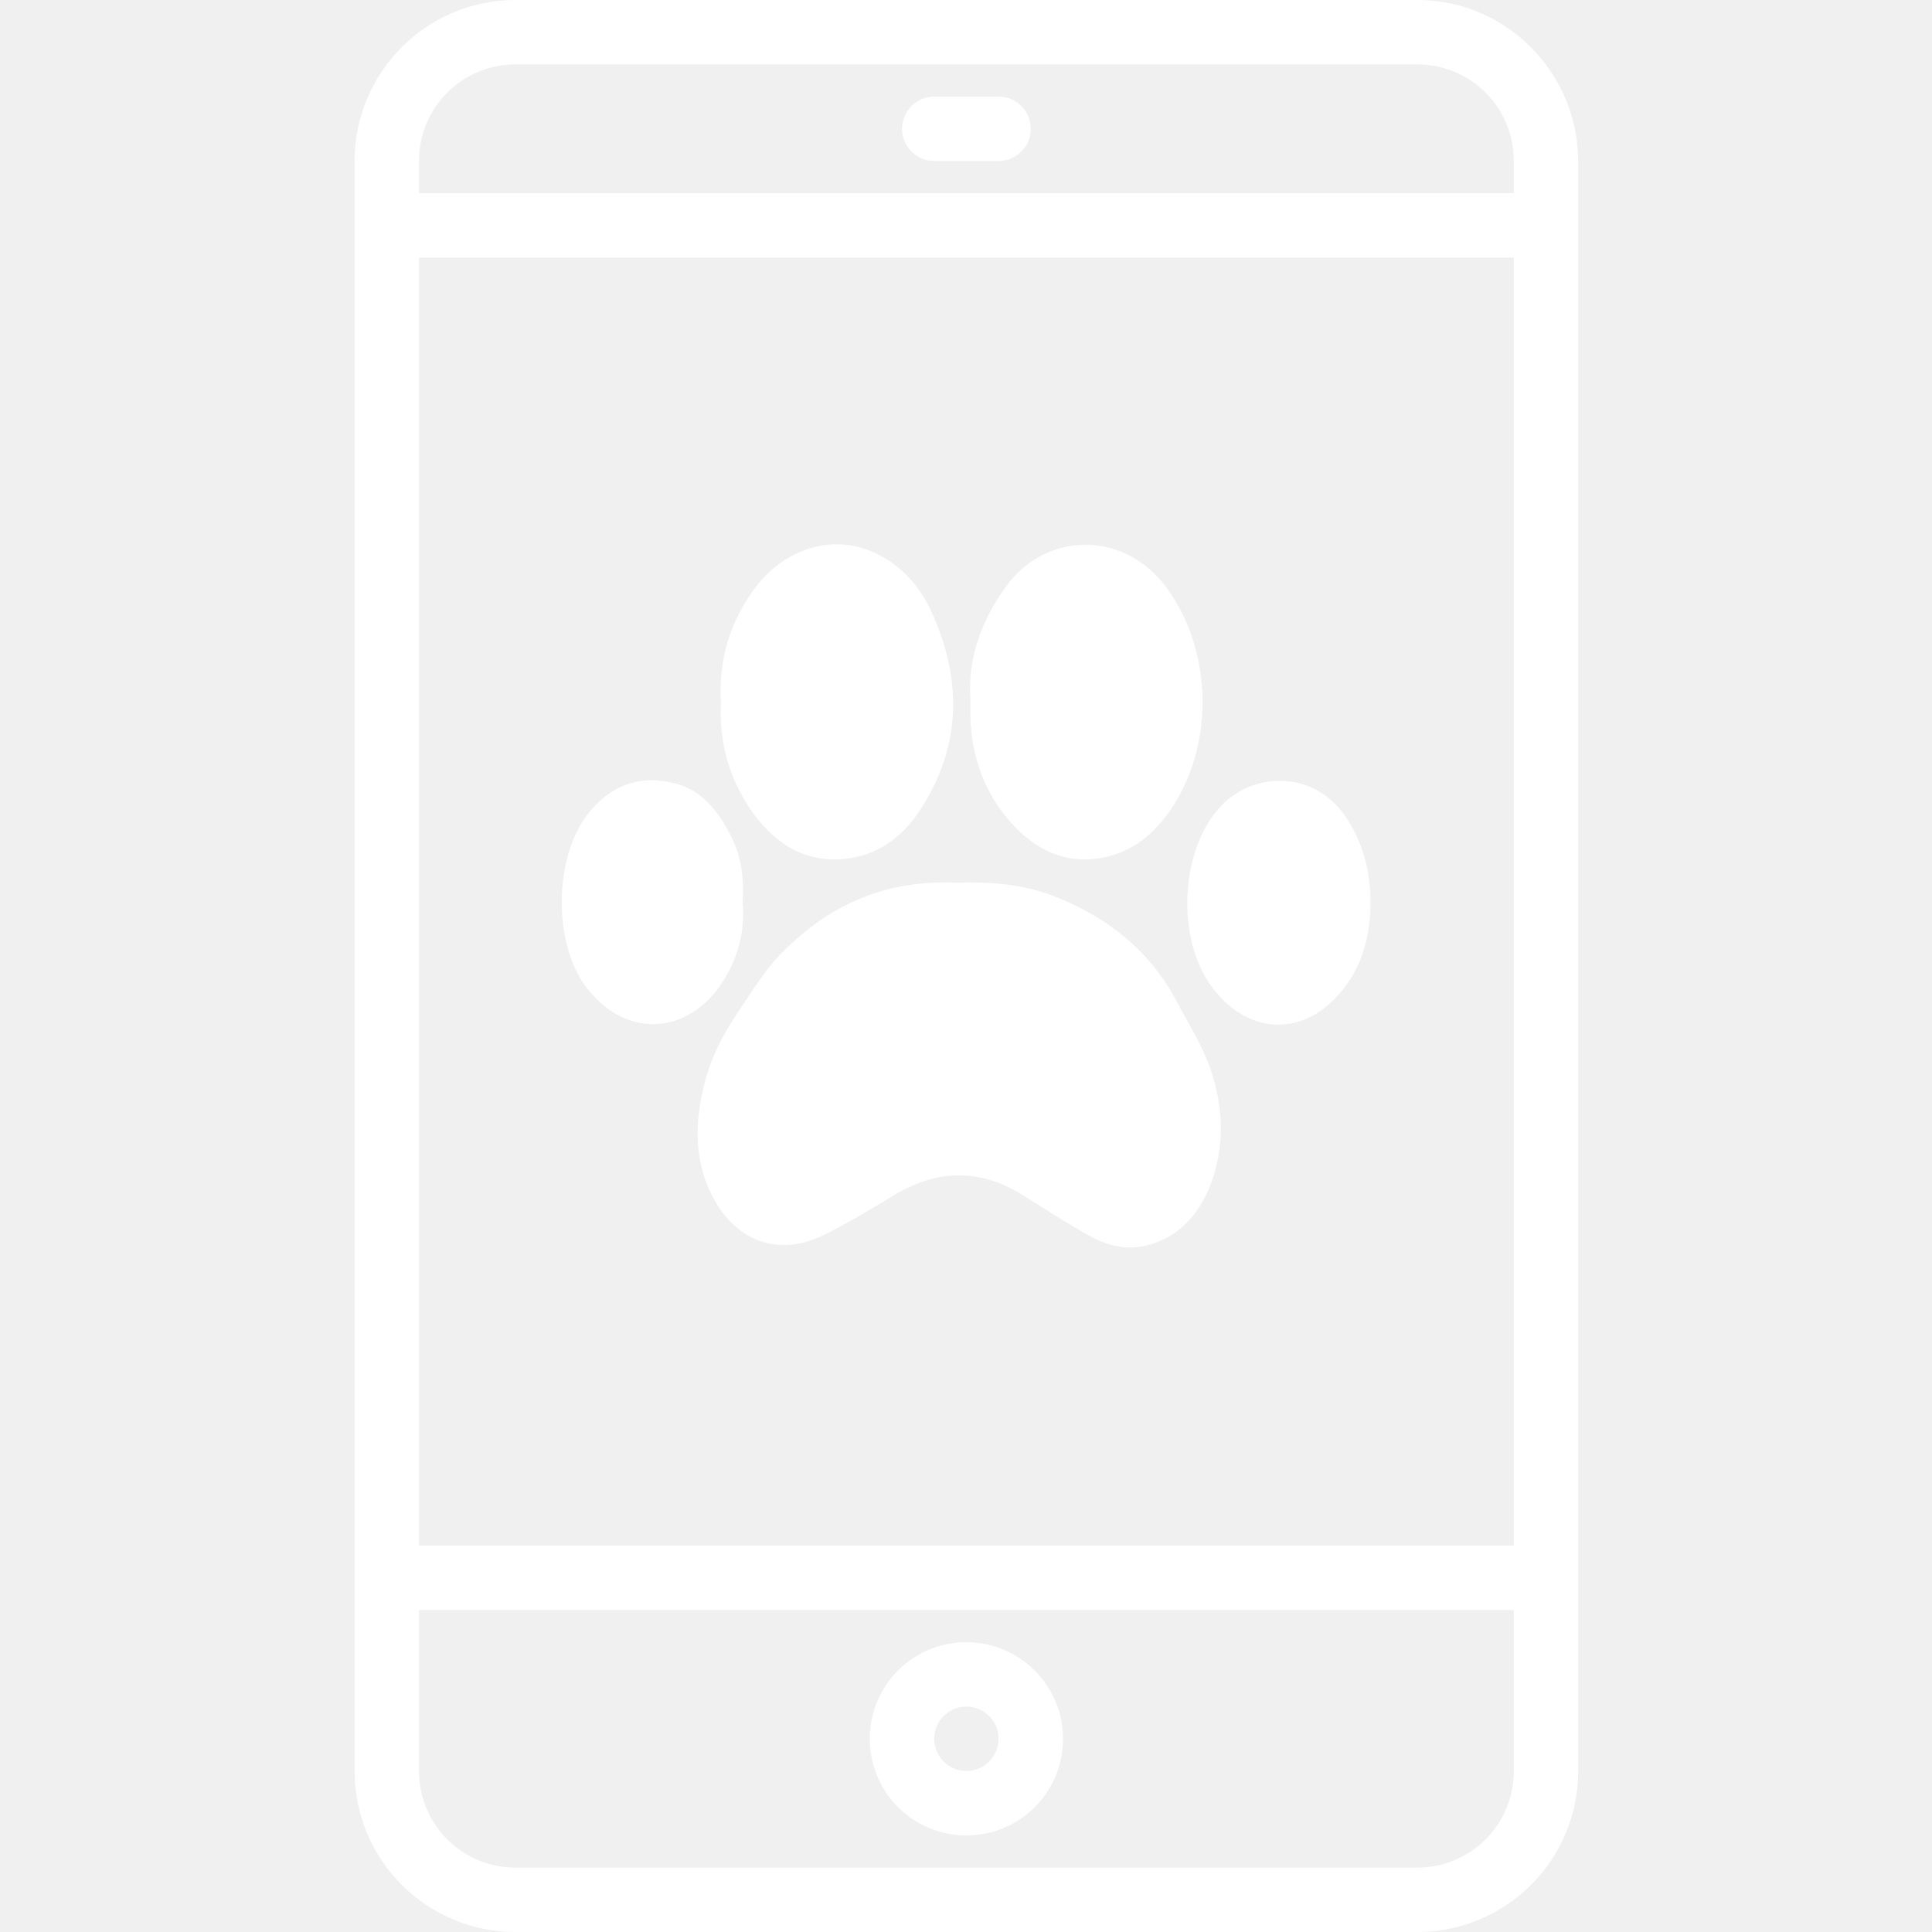
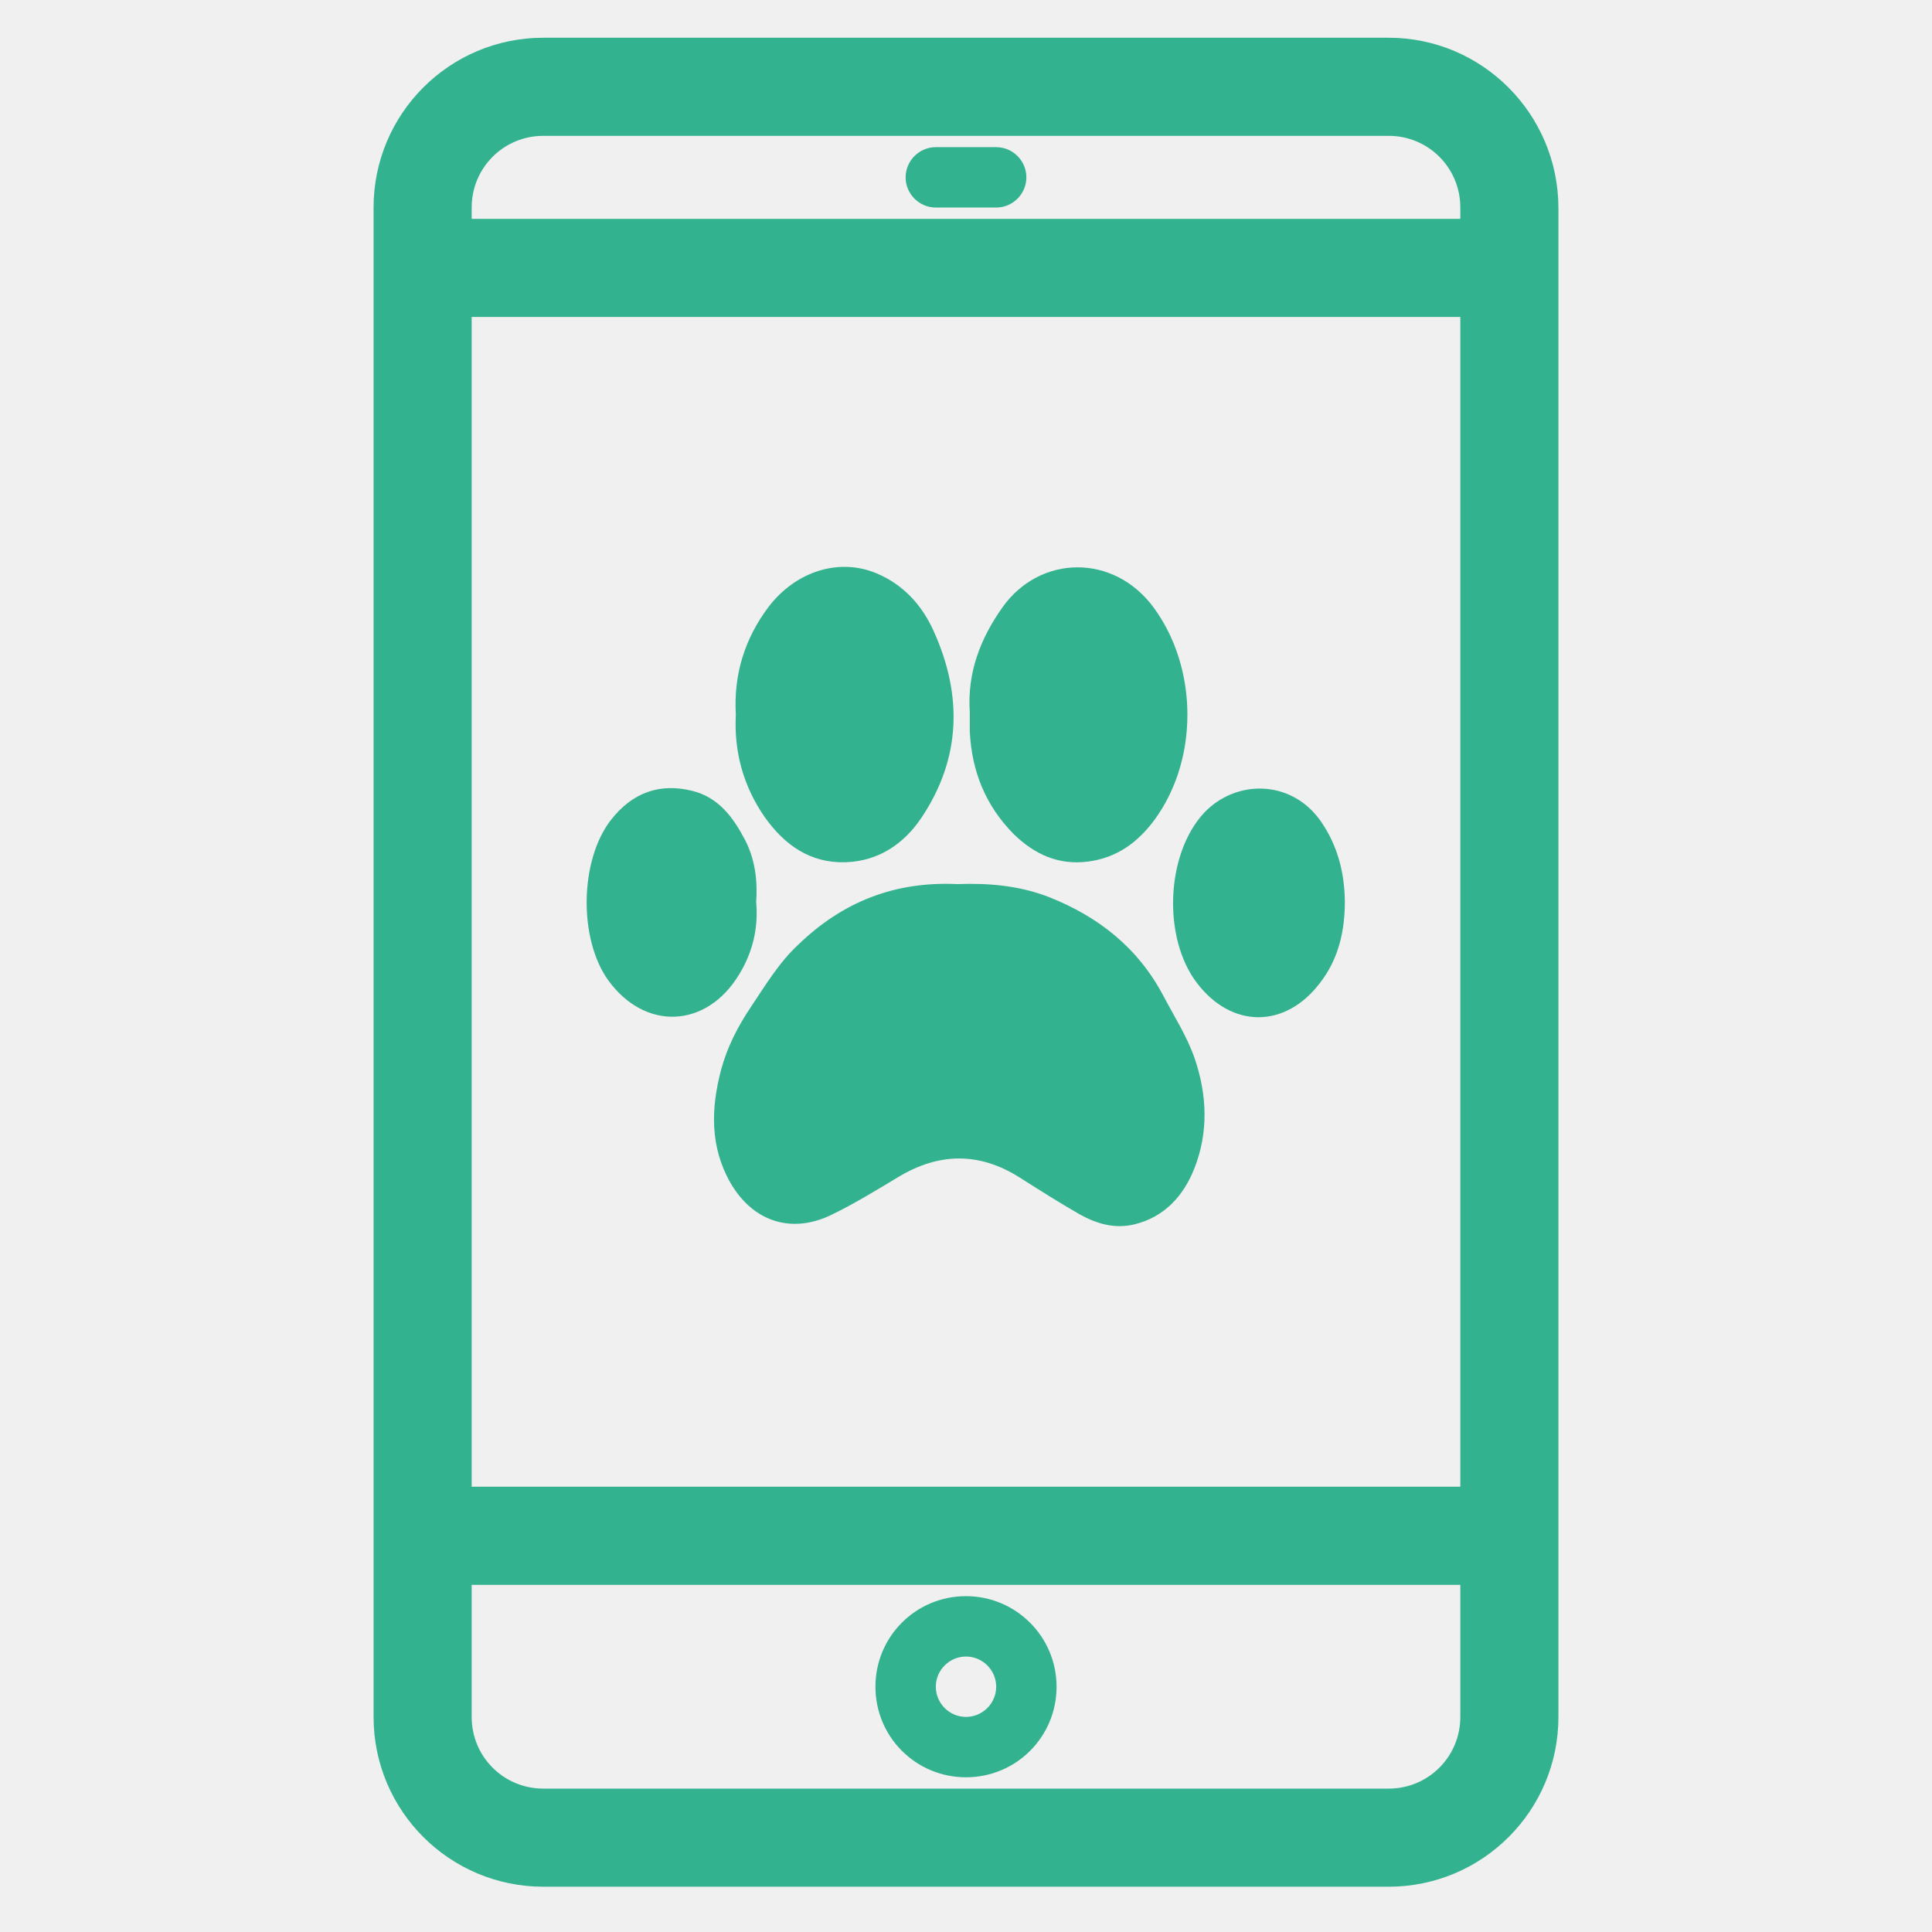
- <svg xmlns="http://www.w3.org/2000/svg" version="1.1" id="Capa_1" x="0px" y="0px" viewBox="0 0 480 480" style="enable-background:new 0 0 480 480;" xml:space="preserve">
+ <svg xmlns="http://www.w3.org/2000/svg" version="1.1" id="Capa_1" x="0px" y="0px" viewBox="0 0 512 512" style="enable-background:new 0 0 512 512;" xml:space="preserve">
  <style type="text/css">
- 	.st0{fill:#FFFFFF;}
+ 	.st0{fill:#32B28E;stroke:#32B28E;stroke-width:10;stroke-miterlimit:10;}
+ 	.st1{fill:#32B28E;}
</style>
  <g>
    <g>
-       <path class="st0" d="M352.1,0h-224c-22.1,0-40,17.9-40,40v400c0,22.1,17.9,40,40,40h224c22.1,0,40-17.9,40-40V40    C392,17.9,374.1,0,352.1,0z M376.1,440c0,13.3-10.7,24-24,24h-224c-13.3,0-24-10.7-24-24v-40h272V440z M376.1,384h-272V64h272V384    z M376.1,48h-272v-8c0-13.3,10.7-24,24-24h224c13.3,0,24,10.7,24,24V48z" />
+       <g>
+         <path class="st0" d="M368,15H144c-22.1,0-40,17.9-40,40v400c0,22.1,17.9,40,40,40h224c22.1,0,40-17.9,40-40V55     C407.9,32.9,390,15,368,15z M392,455c0,13.3-10.7,24-24,24H144c-13.3,0-24-10.7-24-24v-40h272V455z M392,399H120V79h272V399z      M392,63H120v-8c0-13.3,10.7-24,24-24h224c13.3,0,24,10.7,24,24V63z" />
+       </g>
+     </g>
+     <g>
+       <g>
+         <path class="st1" d="M256,423c-13.3,0-24,10.7-24,24s10.7,24,24,24c13.3,0,24-10.7,24-24S269.2,423,256,423z M256,455     c-4.4,0-8-3.6-8-8s3.6-8,8-8s8,3.6,8,8S260.4,455,256,455z" />
+       </g>
+     </g>
+     <g>
+       <g>
+         <path class="st1" d="M264,39h-16c-4.4,0-8,3.6-8,8s3.6,8,8,8h16c4.4,0,8-3.6,8-8S268.4,39,264,39z" />
+       </g>
+     </g>
+     <g>
+       <path class="st1" d="M253.7,234.3c7.9-0.3,16.2,0.3,24.2,3.4c13.2,5.2,23.7,13.5,30.4,26.2c2.9,5.5,6.3,10.8,8.3,16.6    c3.3,9.6,3.7,19.6-0.1,29.2c-2.9,7.3-8,12.9-16,14.8c-5.2,1.2-9.9-0.2-14.4-2.7c-5.4-3.1-10.6-6.4-15.8-9.7    c-10.7-6.8-21.4-6.7-32.2-0.2c-6,3.6-12,7.3-18.3,10.3c-10.5,4.8-20.4,1.3-26.2-8.7c-5.5-9.6-5.2-19.8-2.5-30    c1.6-6,4.4-11.4,7.8-16.5c3.9-5.8,7.5-11.9,12.7-16.7C223.2,239.1,237,233.5,253.7,234.3z" />
+       <path class="st1" d="M257,188.7c-0.7-10.4,2.8-19.5,8.7-27.8c9.9-13.9,29.5-14.3,40.1,0.2c11.7,16,11.9,40.1,0.2,56.1    c-4.4,6-10,10.1-17.5,11.1c-7.9,1.1-14.4-1.9-19.9-7.3c-7.4-7.5-11.1-16.6-11.6-27.2C257,192.1,257,190.4,257,188.7z" />
+       <path class="st1" d="M195,189.4c-0.6-10.6,2.3-20.1,8.7-28.6c7.2-9.4,18.6-13,28.5-8.9c7.2,3,12.2,8.5,15.3,15.5    c7.6,16.9,7.2,33.6-3.3,49.3c-4.7,7-11.4,11.5-20.1,11.8c-9.4,0.3-16.2-4.6-21.4-11.9C197,208.4,194.5,199.3,195,189.4z" />
+       <path class="st1" d="M356.4,238.9c0,7.9-1.7,15.3-6.6,21.6c-9.2,12.1-23.4,12.1-32.6,0c-9.1-11.9-8.3-34.1,1.9-45.1    c8.3-8.8,23-9,30.9,2.2C354.5,224.1,356.3,231.2,356.4,238.9z" />
+       <path class="st1" d="M200.4,239.1c0.6,6.8-0.9,13.2-4.5,19.1c-8.6,14.3-24.9,15.1-34.7,1.6c-7.9-11-7.6-31.8,0.7-42.5    c5.6-7.2,12.9-9.9,21.6-7.7c6.9,1.7,10.8,7,13.9,12.9C200.1,227.7,200.8,233.3,200.4,239.1z" />
    </g>
  </g>
-   <g>
-     <g>
-       <path class="st0" d="M240.1,408c-13.3,0-24,10.7-24,24s10.7,24,24,24s24-10.7,24-24S253.3,408,240.1,408z M240.1,440    c-4.4,0-8-3.6-8-8s3.6-8,8-8s8,3.6,8,8S244.5,440,240.1,440z" />
-     </g>
-   </g>
-   <g>
-     <g>
-       <path class="st0" d="M248.1,24h-16c-4.4,0-8,3.6-8,8s3.6,8,8,8h16c4.4,0,8-3.6,8-8S252.5,24,248.1,24z" />
-     </g>
-   </g>
-   <g>
-     <path class="st0" d="M237.8,219.3c7.9-0.3,16.2,0.3,24.2,3.4c13.2,5.2,23.7,13.5,30.4,26.2c2.9,5.5,6.3,10.8,8.3,16.6   c3.3,9.6,3.7,19.6-0.1,29.2c-2.9,7.3-8,12.9-16,14.8c-5.2,1.2-9.9-0.2-14.4-2.7c-5.4-3.1-10.6-6.4-15.8-9.7   c-10.7-6.8-21.4-6.7-32.2-0.2c-6,3.6-12,7.3-18.3,10.3c-10.5,4.8-20.4,1.3-26.2-8.7c-5.5-9.6-5.2-19.8-2.5-30   c1.6-6,4.4-11.4,7.8-16.5c3.9-5.8,7.5-11.9,12.7-16.7C207.3,224.1,221.1,218.5,237.8,219.3z" />
-     <path class="st0" d="M241.1,173.7c-0.7-10.4,2.8-19.5,8.7-27.8c9.9-13.9,29.5-14.3,40.1,0.2c11.7,16,11.9,40.1,0.2,56.1   c-4.4,6-10,10.1-17.5,11.1c-7.9,1.1-14.4-1.9-19.9-7.3c-7.4-7.5-11.1-16.6-11.6-27.2C241.1,177.1,241.1,175.4,241.1,173.7z" />
-     <path class="st0" d="M179.1,174.4c-0.6-10.6,2.3-20.1,8.7-28.6c7.2-9.4,18.6-13,28.5-8.9c7.2,3,12.2,8.5,15.3,15.5   c7.6,16.9,7.2,33.6-3.3,49.3c-4.7,7-11.4,11.5-20.1,11.8c-9.4,0.3-16.2-4.6-21.4-11.9C181.1,193.4,178.6,184.3,179.1,174.4z" />
-     <path class="st0" d="M340.5,223.9c0,7.9-1.7,15.3-6.6,21.6c-9.2,12.1-23.4,12.1-32.6,0c-9.1-11.9-8.3-34.1,1.9-45.1   c8.3-8.8,23-9,30.9,2.2C338.6,209.1,340.4,216.2,340.5,223.9z" />
-     <path class="st0" d="M184.5,224.1c0.6,6.8-0.9,13.2-4.5,19.1c-8.6,14.3-24.9,15.1-34.7,1.6c-7.9-11-7.6-31.8,0.7-42.5   c5.6-7.2,12.9-9.9,21.6-7.7c6.9,1.7,10.8,7,13.9,12.9C184.2,212.7,184.9,218.3,184.5,224.1z" />
-   </g>
</svg>
